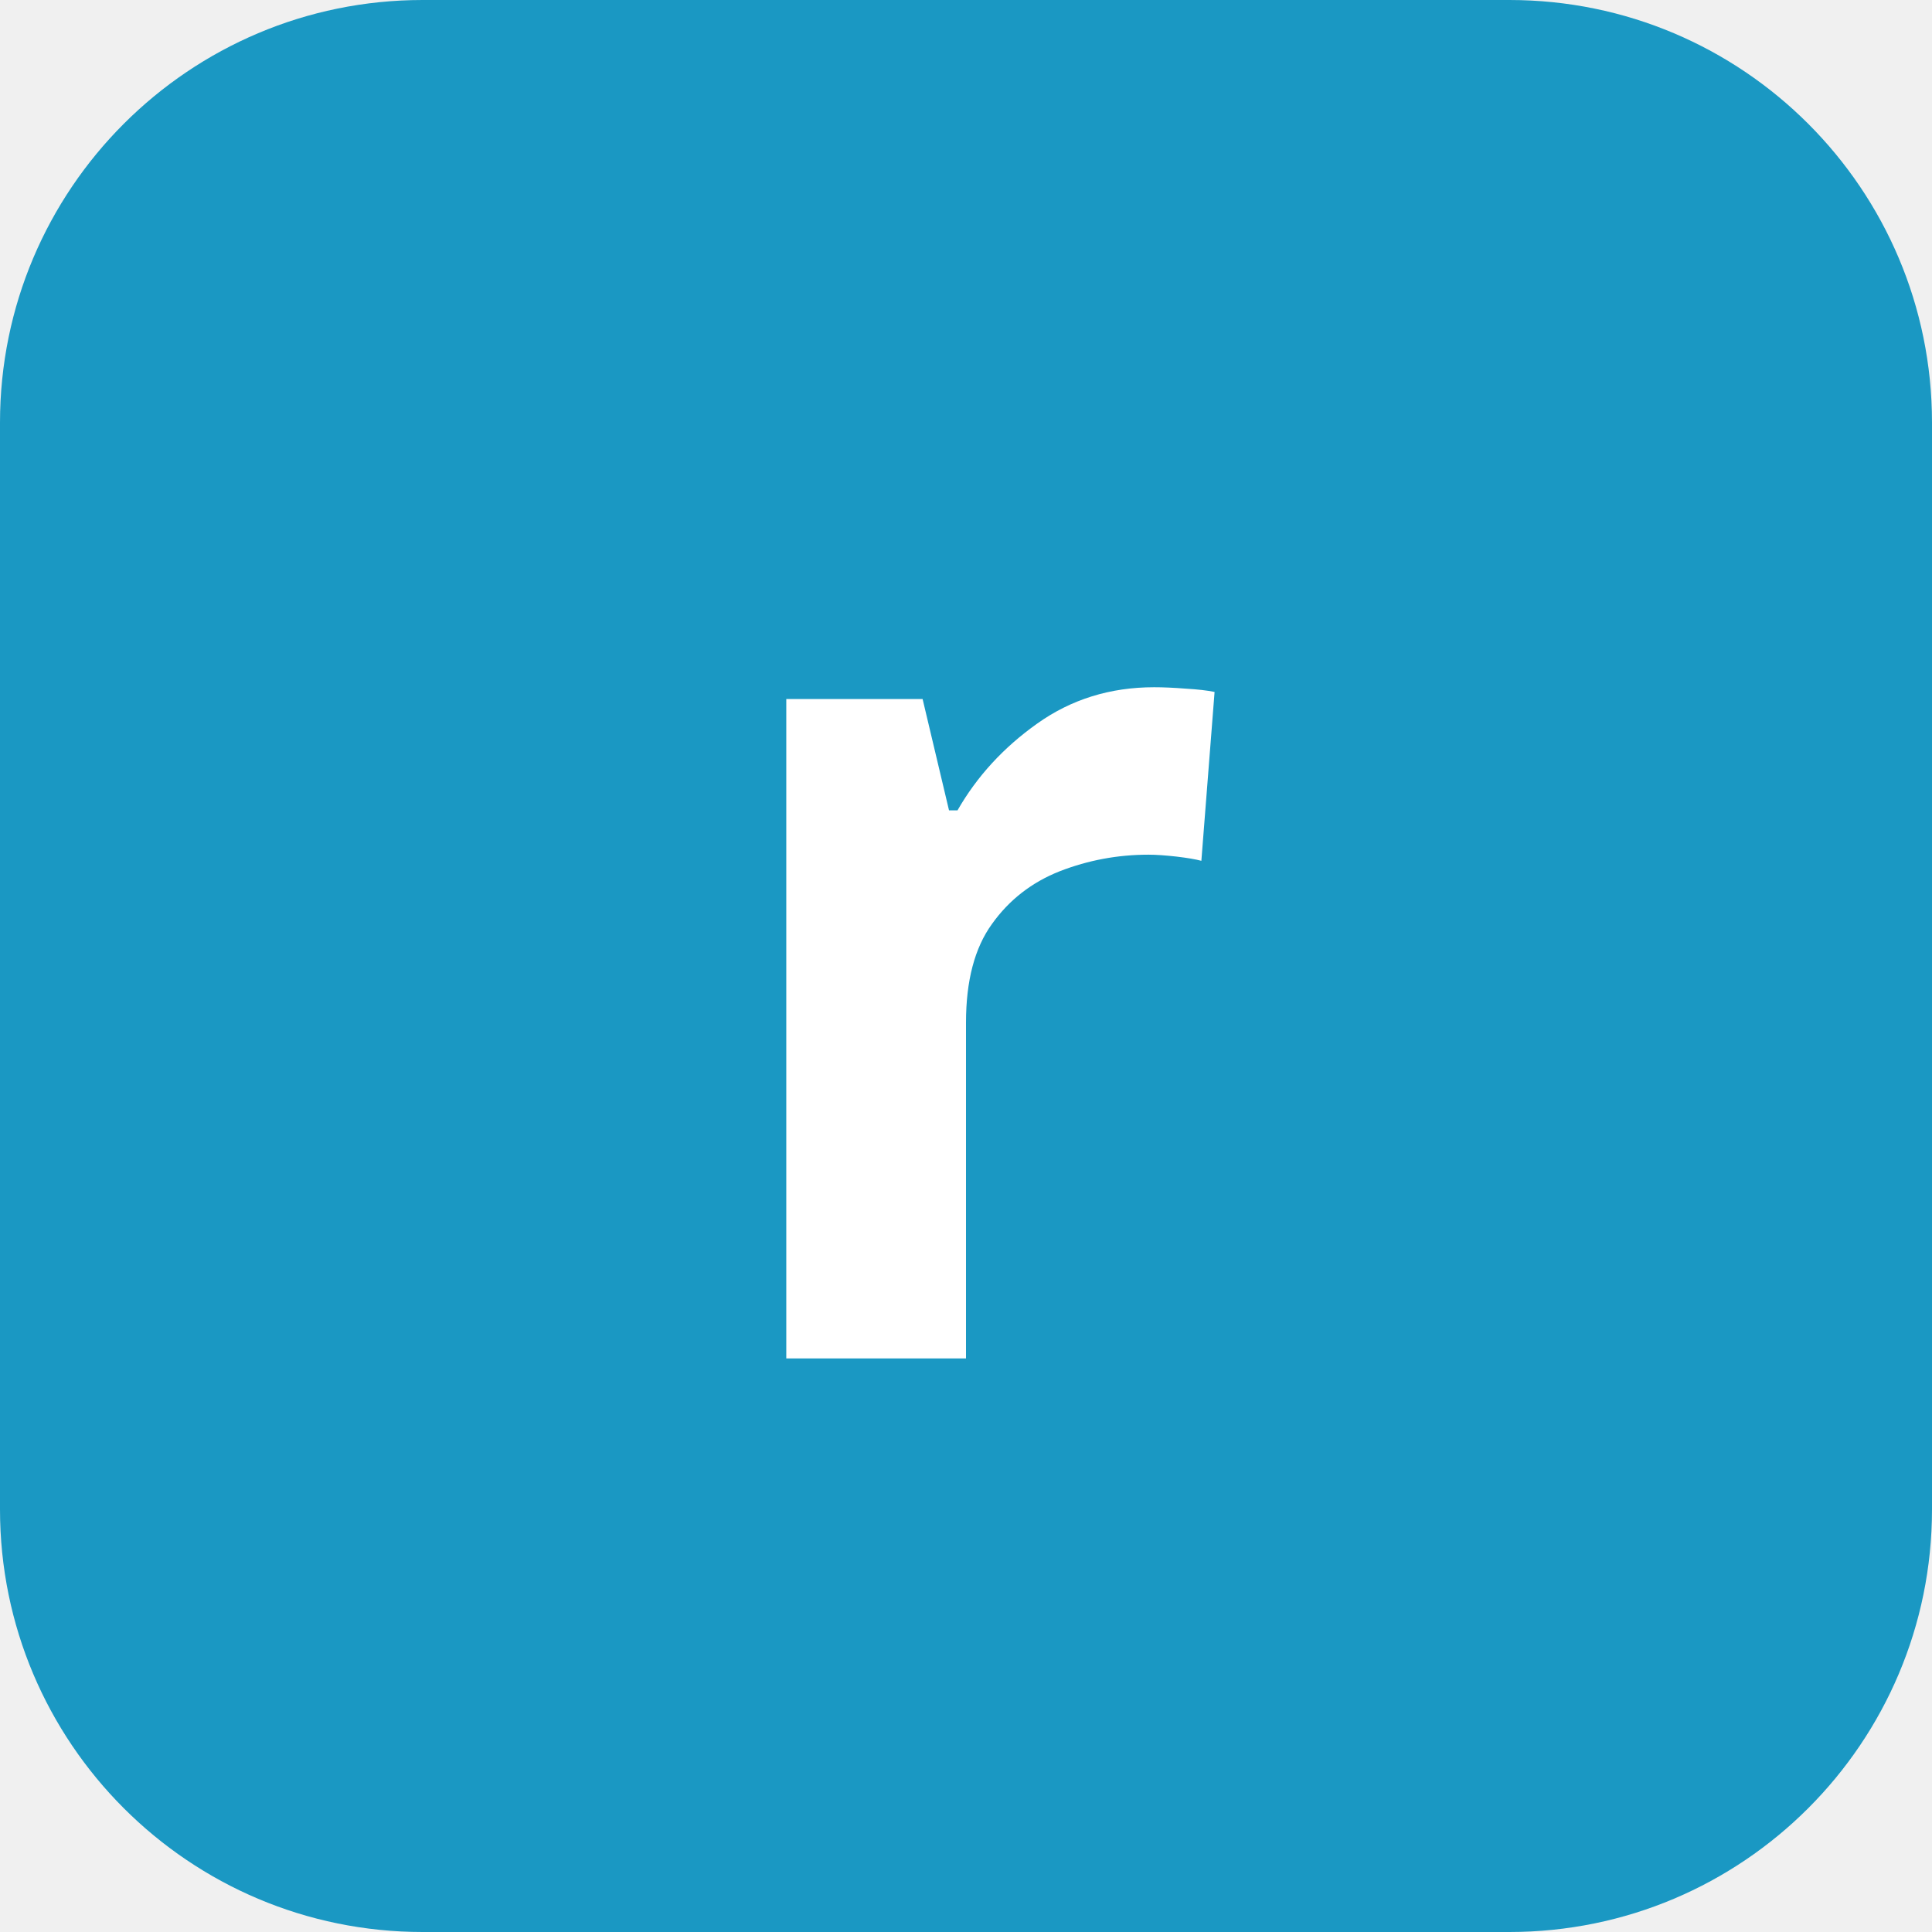
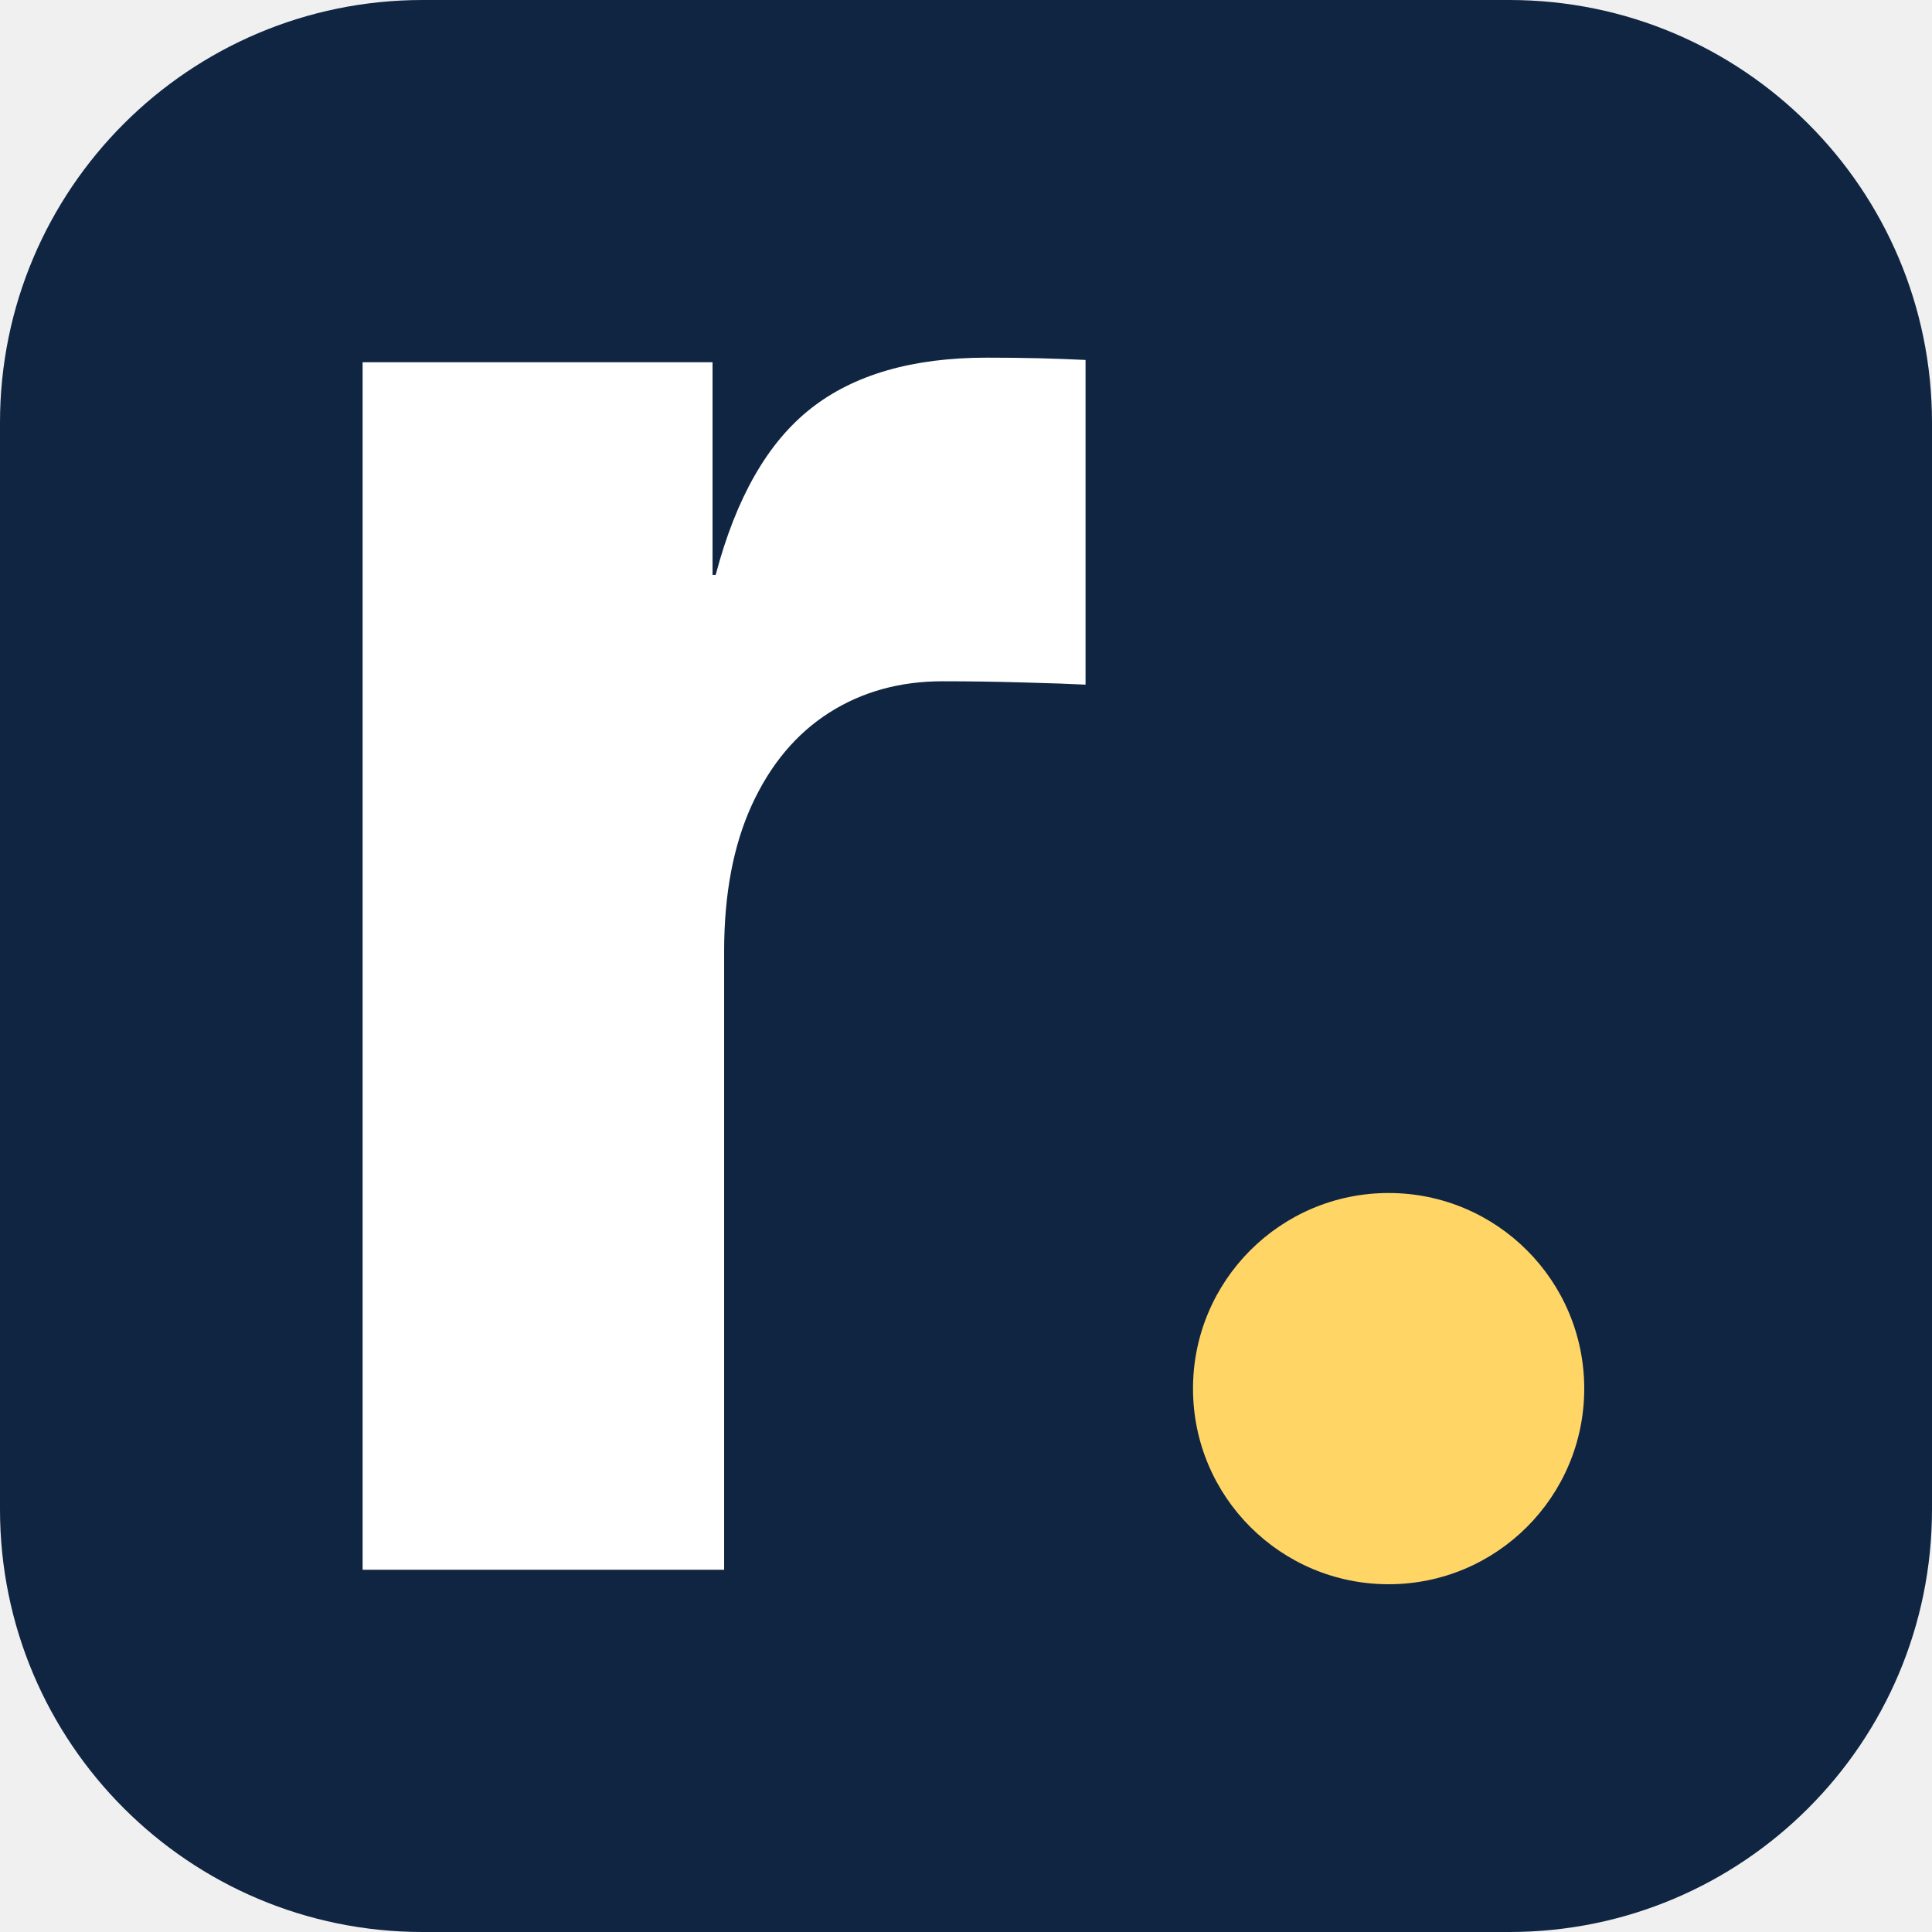
- <svg xmlns="http://www.w3.org/2000/svg" viewBox="0 0 64 64">
-   <rect width="64" height="64" rx="14" fill="#1A98C3" />
-   <text x="32" y="45" font-family="system-ui,sans-serif" font-size="40" font-weight="800" fill="#fff" text-anchor="middle">r</text>
+ <svg xmlns="http://www.w3.org/2000/svg" viewBox="0 0 16 16" width="16" height="16">
+   <rect width="16" height="16" rx="3.5" fill="#102542" />
+   <path fill="#ffffff" d="M3.003 13V3H5.901V4.761H5.927Q6.179 3.805 6.714 3.384Q7.249 2.962 8.172 2.962Q8.415 2.962 8.611 2.967Q8.807 2.972 8.99 2.981V5.67Q8.824 5.661 8.481 5.652Q8.137 5.642 7.806 5.642Q7.276 5.642 6.867 5.902Q6.458 6.163 6.227 6.665Q5.997 7.167 5.997 7.877V13Z" />
+   <circle cx="11.500" cy="11.500" r="1.620" fill="#ffd666" />
</svg>
